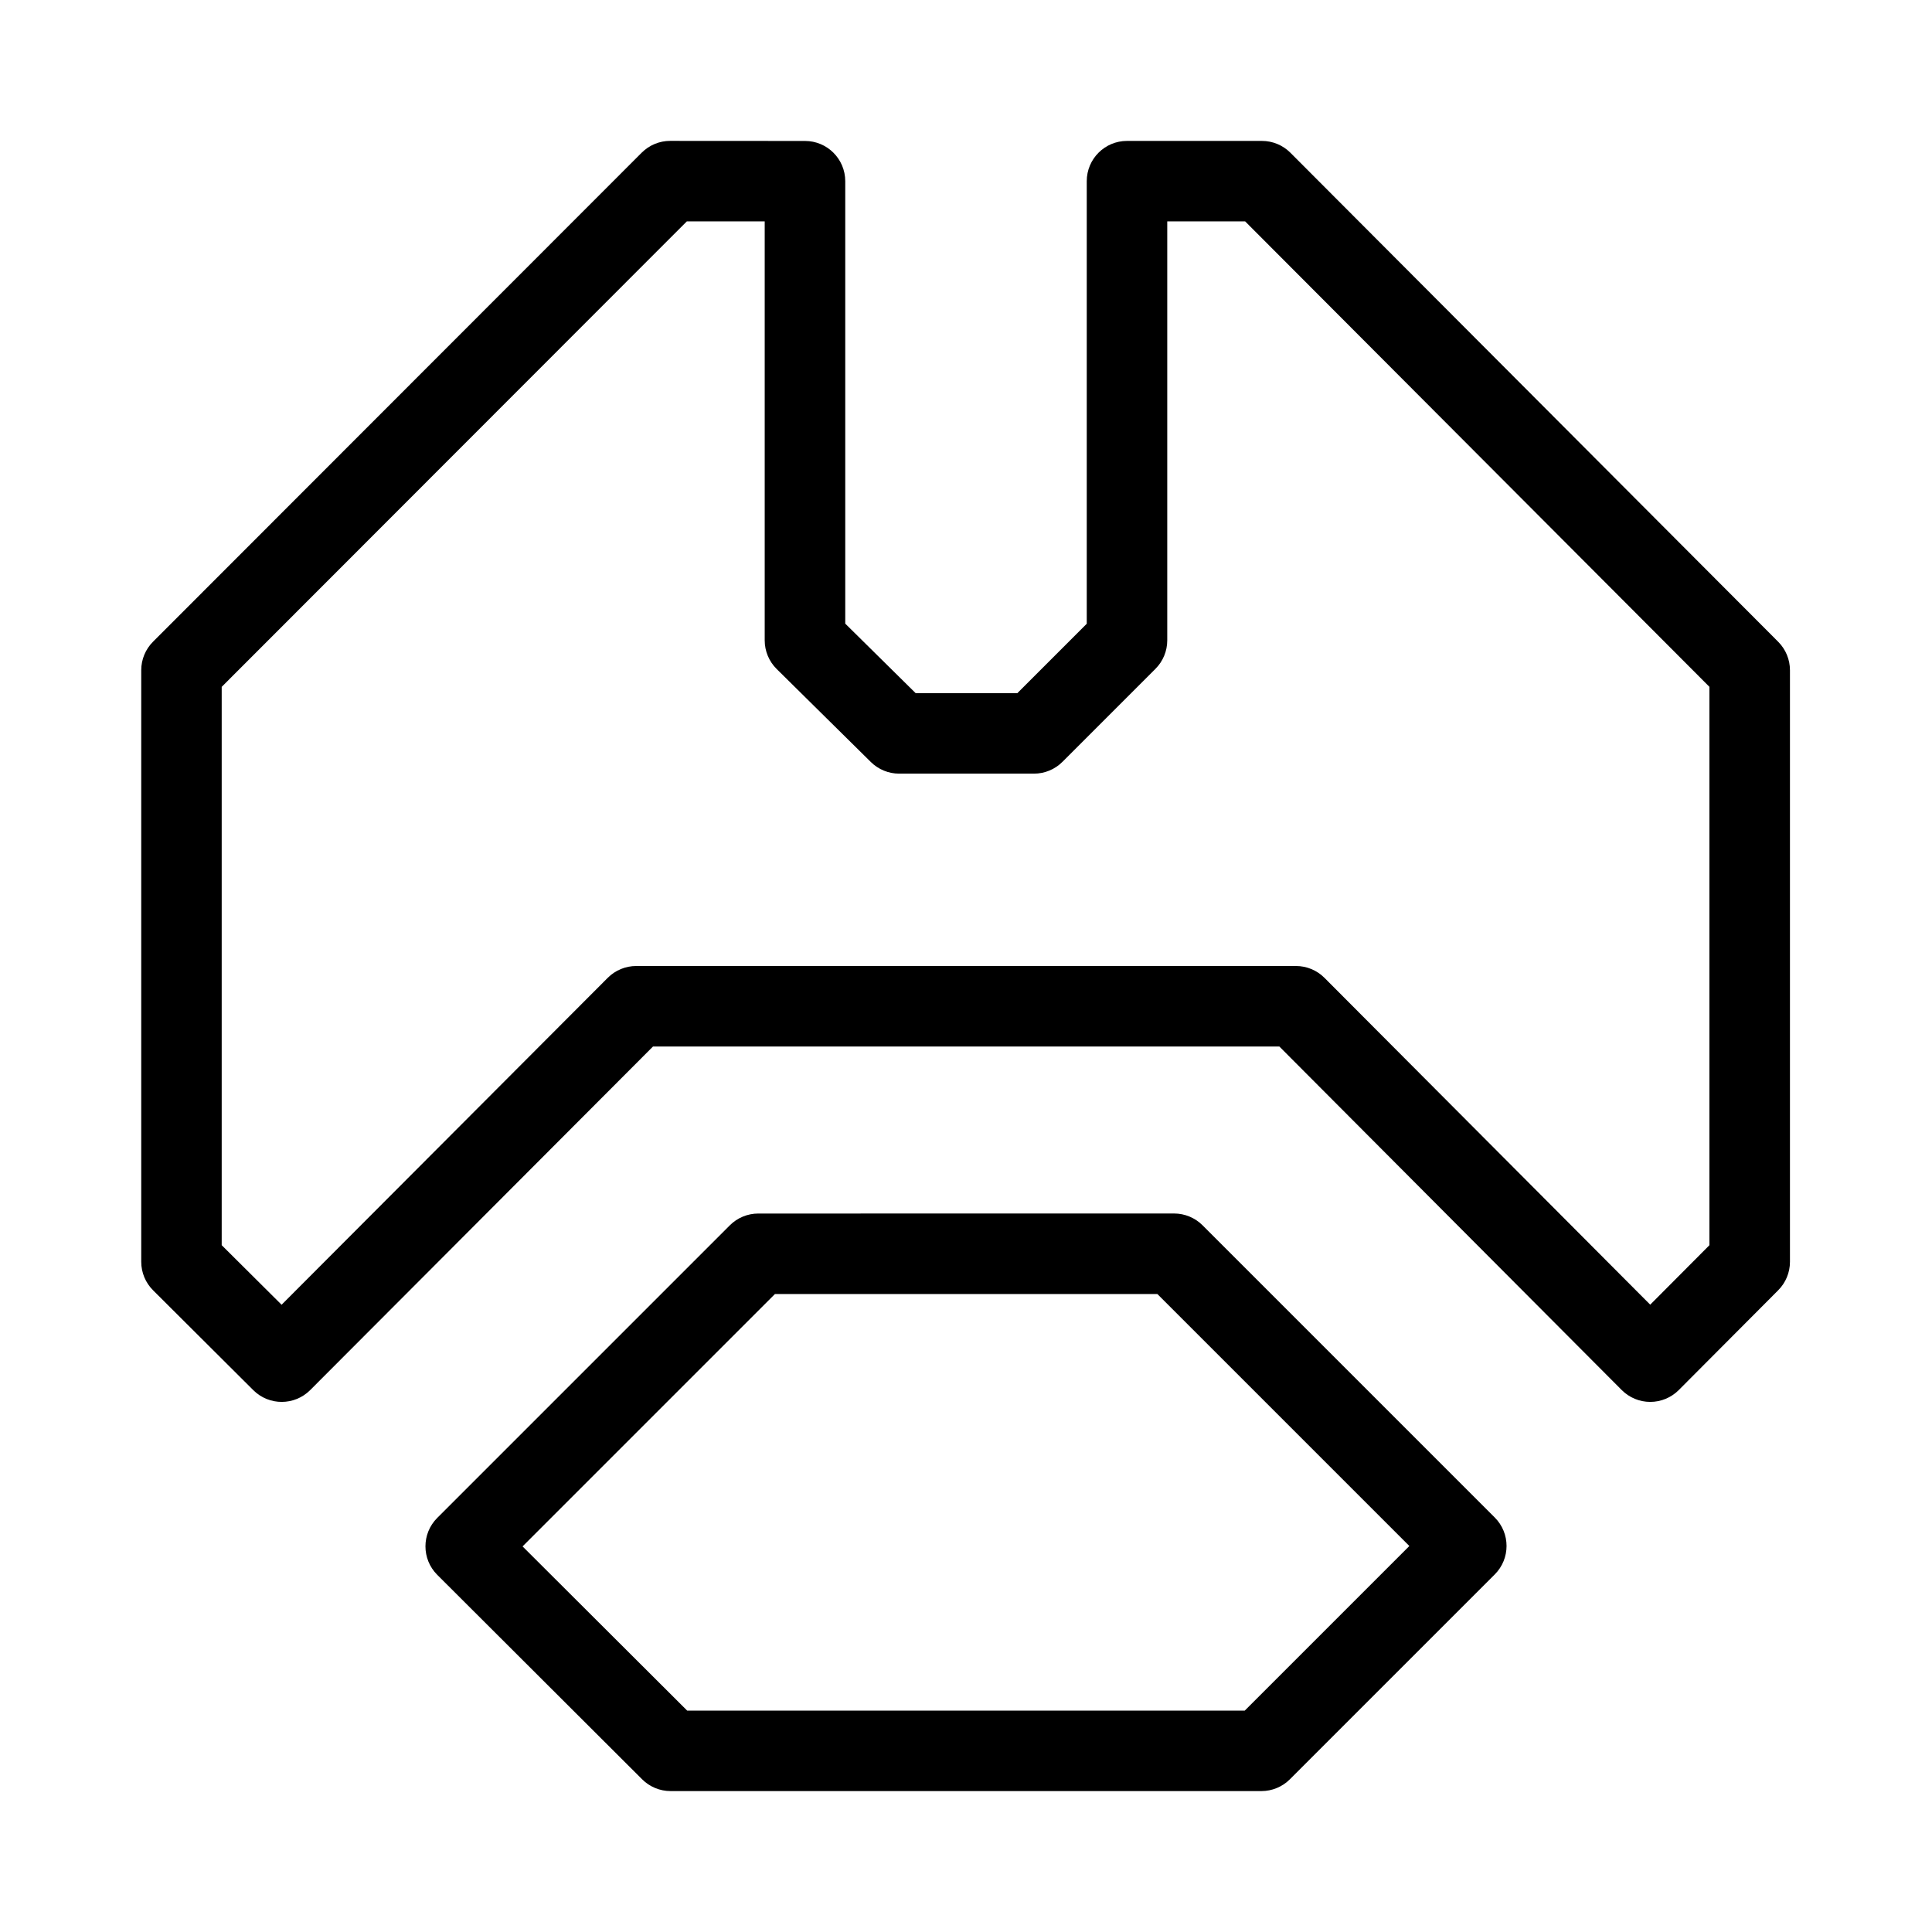
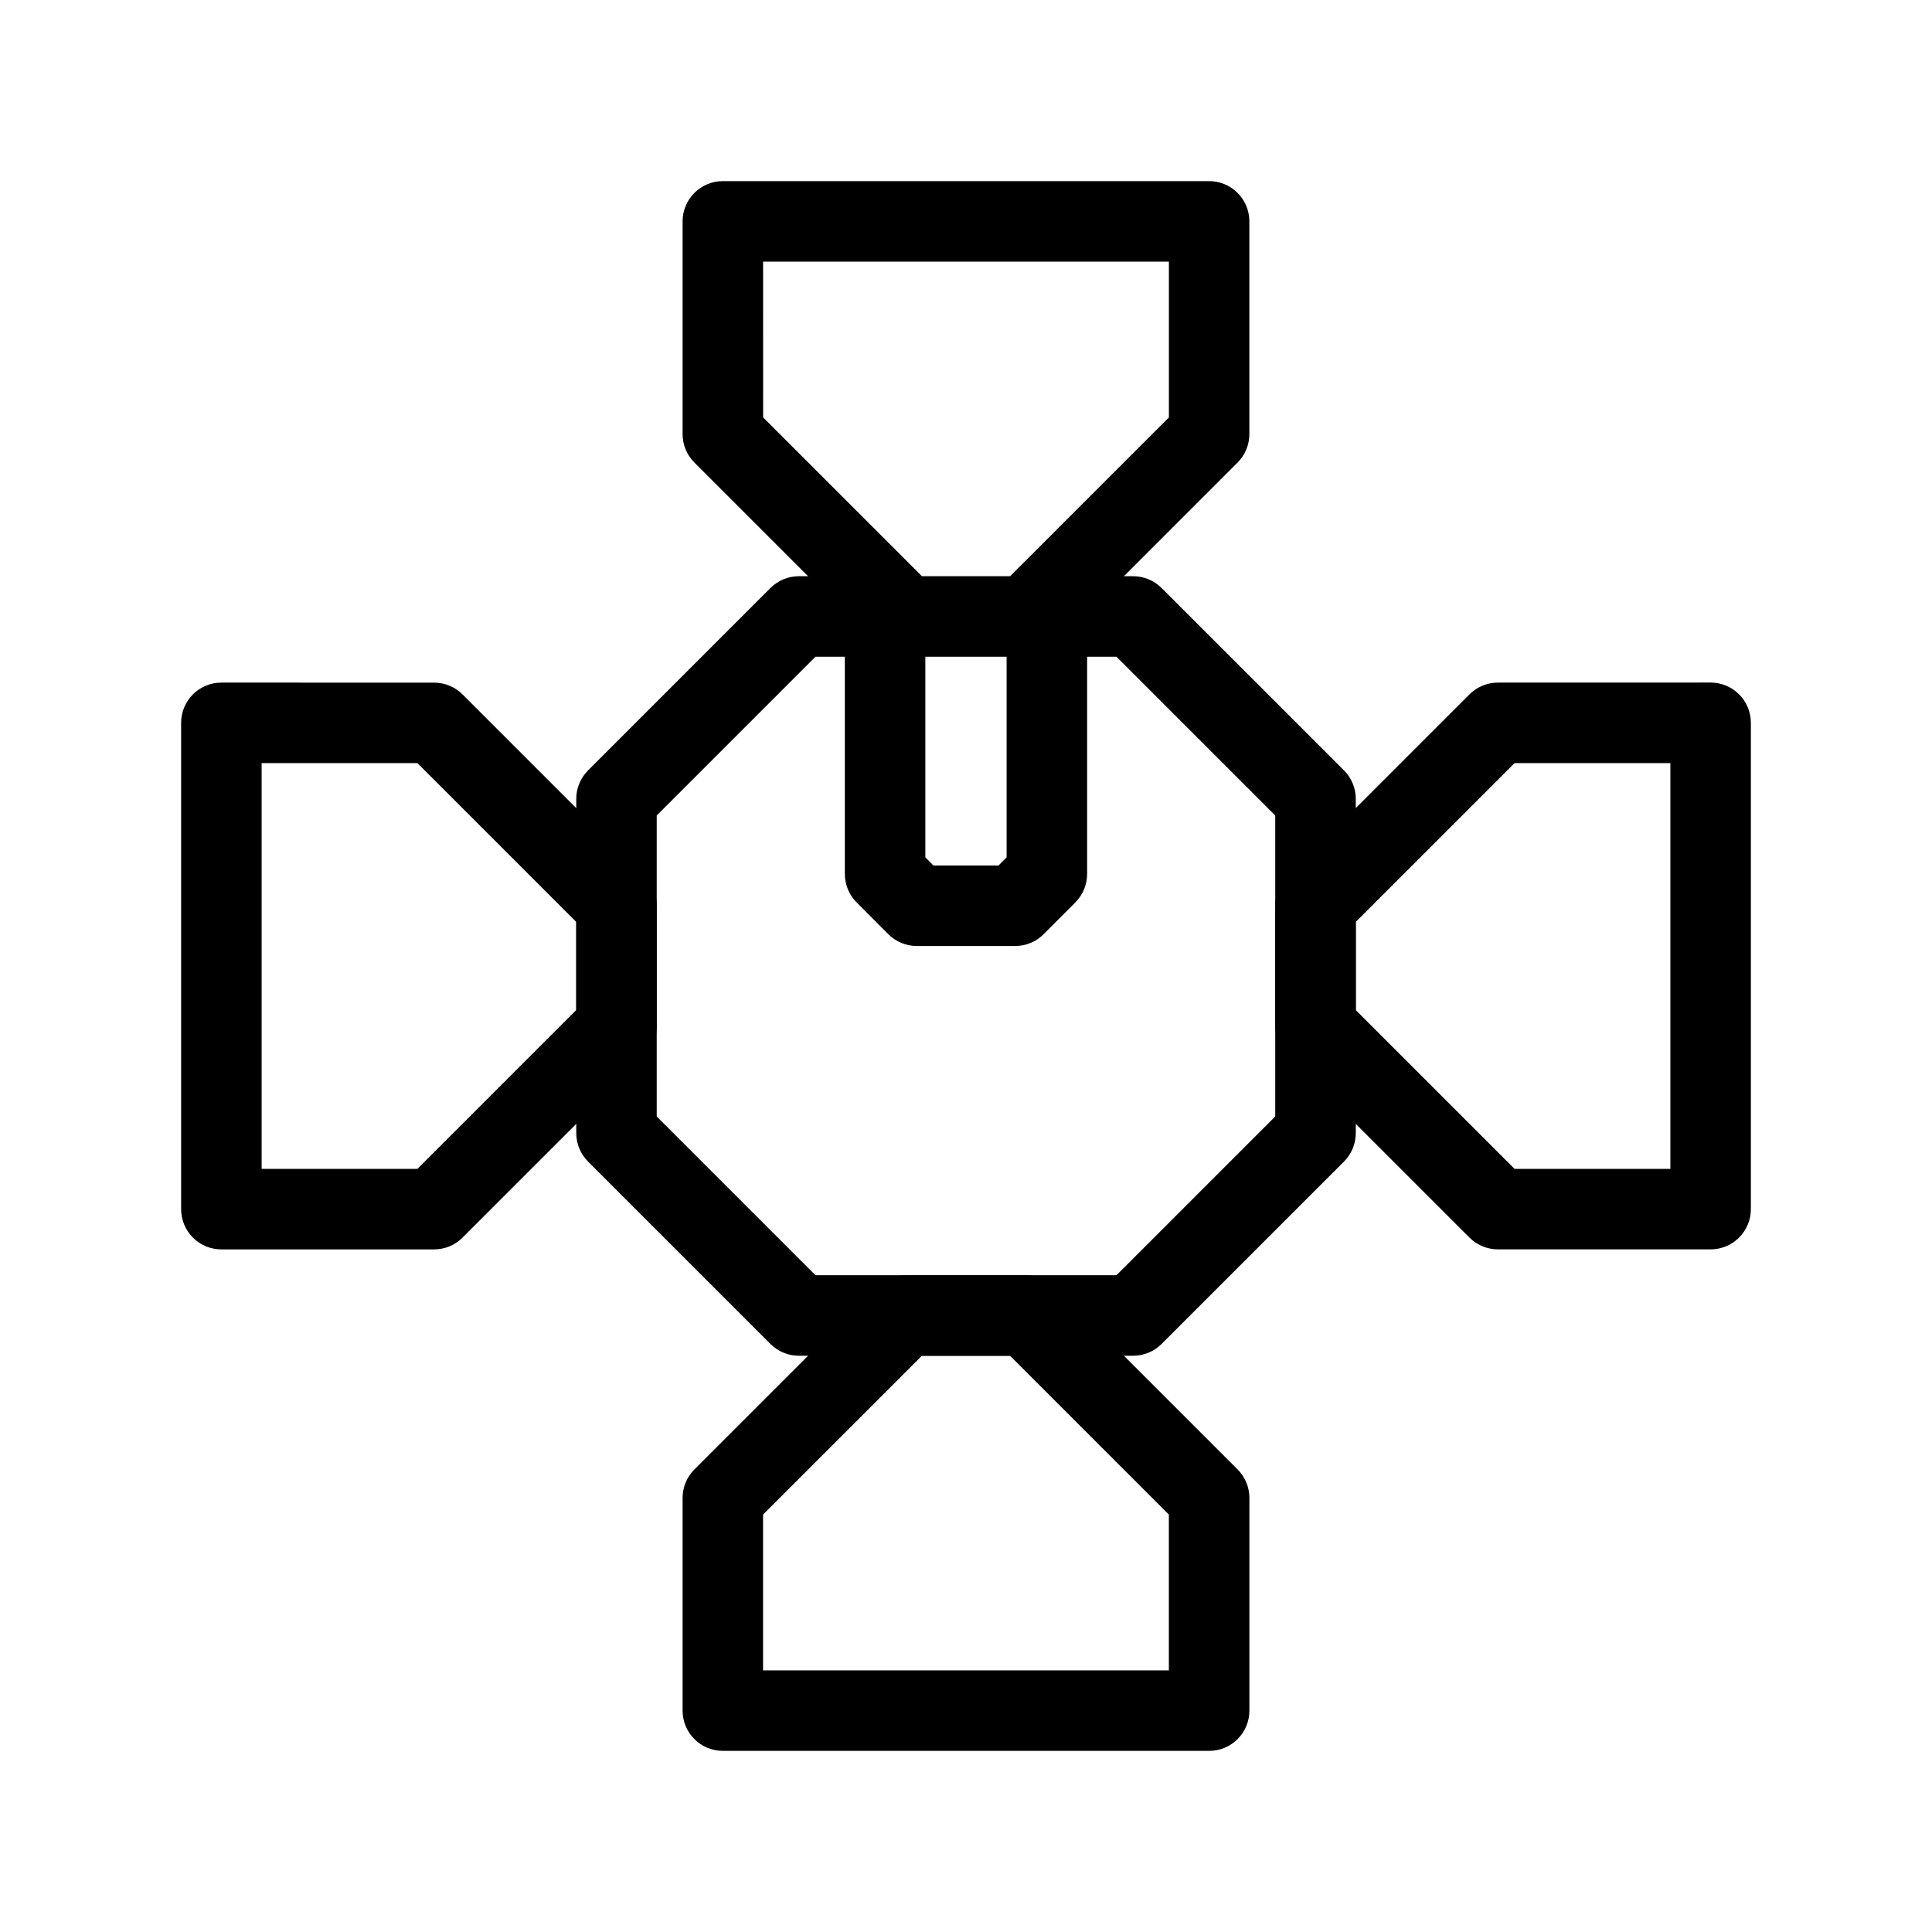
- <svg xmlns="http://www.w3.org/2000/svg" id="Layer_2" data-name="Layer 2" version="1.1" viewBox="0 0 48 48">
+ <svg xmlns="http://www.w3.org/2000/svg" id="a" version="1.1" viewBox="0 0 48 48">
  <defs id="defs1">
-     <style id="style1">.cls-1{fill:none;stroke:#000;stroke-width:2px;stroke-linecap:round;stroke-linejoin:round;}</style>
+     <style id="style1">.b{fill:none;stroke:#000;stroke-width:2px;stroke-linecap:round;stroke-linejoin:round;}</style>
  </defs>
-   <path id="path1" d="m16.65 3.5a1 1 0 0 0-0.707 0.293l-12.141 12.15a1 1 0 0 0-0.293 0.707v14.699a1 1 0 0 0 0.295 0.709l2.49 2.481a1 1 0 0 0 1.412-2e-3l8.518-8.537h15.561l8.506 8.535a1 1 0 0 0 1.418 0l2.469-2.478a1 1 0 0 0 0.293-0.707v-14.699a1 1 0 0 0-0.293-0.707l-12.119-12.15a1 1 0 0 0-0.709-0.293h-3.35a1 1 0 0 0-1 1v10.996l-1.725 1.725h-2.525l-1.75-1.728v-10.992a1 1 0 0 0-1-1zm0.414 2h1.935v10.41a1 1 0 0 0 0.297 0.711l2.34 2.311a1 1 0 0 0 0.703 0.289h3.35a1 1 0 0 0 0.707-0.293l2.311-2.311a1 1 0 0 0 0.293-0.707v-10.41h1.935l11.535 11.564v13.873l-1.471 1.477-8.092-8.119a1 1 0 0 0-0.709-0.295h-16.389a1 1 0 0 0-0.709 0.293l-8.104 8.123-1.488-1.48v-13.871zm1.775 24.65a1 1 0 0 0-0.707 0.293l-7.269 7.269a1 1 0 0 0 0 1.414l5.09 5.08a1 1 0 0 0 0.707 0.293h14.68a1 1 0 0 0 0.707-0.293l5.09-5.09a1 1 0 0 0 0-1.414l-7.26-7.26a1 1 0 0 0-0.707-0.293zm0.414 2h9.502l6.26 6.26-4.09 4.09h-13.852l-4.09-4.08z" color="#000000" stroke-linecap="round" stroke-linejoin="round" style="-inkscape-stroke:none" />
+   <path id="polygon1" d="m5.5 16.959a1 1 0 0 0-1 1v12.082a1 1 0 0 0 1 1h5.285a1 1 0 0 0 0.707-0.293l4.531-4.531a1 1 0 0 0 0.293-0.707v-3.019a1 1 0 0 0-0.293-0.707l-4.531-4.531a1 1 0 0 0-0.707-0.293zm1 2h3.871l3.945 3.945v2.191l-3.945 3.945h-3.871z" color="#000000" stroke-linecap="round" stroke-linejoin="round" style="-inkscape-stroke:none" />
+   <path id="polygon2" d="m37.215 16.959a1 1 0 0 0-0.707 0.293l-4.531 4.531a1 1 0 0 0-0.293 0.707v3.019a1 1 0 0 0 0.293 0.707l4.531 4.531a1 1 0 0 0 0.707 0.293h5.285a1 1 0 0 0 1-1v-12.082a1 1 0 0 0-1-1zm0.414 2h3.871v10.082h-3.871l-3.945-3.945v-2.191z" color="#000000" stroke-linecap="round" stroke-linejoin="round" style="-inkscape-stroke:none" />
+   <path id="path2" d="m19.848 14.316a1 1 0 0 0-0.707 0.293l-4.531 4.531a1 1 0 0 0-0.293 0.707v8.305a1 1 0 0 0 0.293 0.707l4.531 4.531a1 1 0 0 0 0.707 0.293h8.305a1 1 0 0 0 0.707-0.293l4.531-4.531a1 1 0 0 0 0.293-0.707v-8.305a1 1 0 0 0-0.293-0.707l-4.531-4.531a1 1 0 0 0-0.707-0.293h-2.643a1 1 0 0 0-1 1 1 1 0 0 0 1 1h2.228l3.945 3.945v7.477l-3.945 3.945h-7.477l-3.945-3.945v-7.477l3.945-3.945h2.228a1 1 0 0 0 1-1 1 1 0 0 0-1-1z" color="#000000" stroke-linecap="round" stroke-linejoin="round" style="-inkscape-stroke:none" />
+   <path id="polygon3" d="m17.959 4.5a1 1 0 0 0-1 1v5.285a1 1 0 0 0 0.293 0.707l4.531 4.531a1 1 0 0 0 0.707 0.293h3.019a1 1 0 0 0 0.707-0.293l4.531-4.531a1 1 0 0 0 0.293-0.707v-5.285a1 1 0 0 0-1-1zm1 2h10.082v3.871l-3.945 3.945h-2.191l-3.945-3.945z" color="#000000" stroke-linecap="round" stroke-linejoin="round" style="-inkscape-stroke:none" />
+   <path id="polygon4" d="m22.49 31.684a1 1 0 0 0-0.707 0.293l-4.531 4.531a1 1 0 0 0-0.293 0.707v5.285a1 1 0 0 0 1 1h12.082a1 1 0 0 0 1-1v-5.285a1 1 0 0 0-0.293-0.707l-4.531-4.531a1 1 0 0 0-0.707-0.293zm0.414 2h2.191l3.945 3.945v3.871h-10.082v-3.871z" color="#000000" stroke-linecap="round" stroke-linejoin="round" style="-inkscape-stroke:none" />
+   <path id="path4" d="m21.99 14.316a1 1 0 0 0-1 1v6.398a1 1 0 0 0 0.293 0.707l0.787 0.789a1 1 0 0 0 0.707 0.293h2.445a1 1 0 0 0 0.707-0.293l0.787-0.789a1 1 0 0 0 0.293-0.707v-6.398a1 1 0 0 0-1-1 1 1 0 0 0-1 1v5.984l-0.201 0.203h-1.617l-0.201-0.203v-5.984a1 1 0 0 0-1-1z" color="#000000" stroke-linecap="round" stroke-linejoin="round" style="-inkscape-stroke:none" />
</svg>
